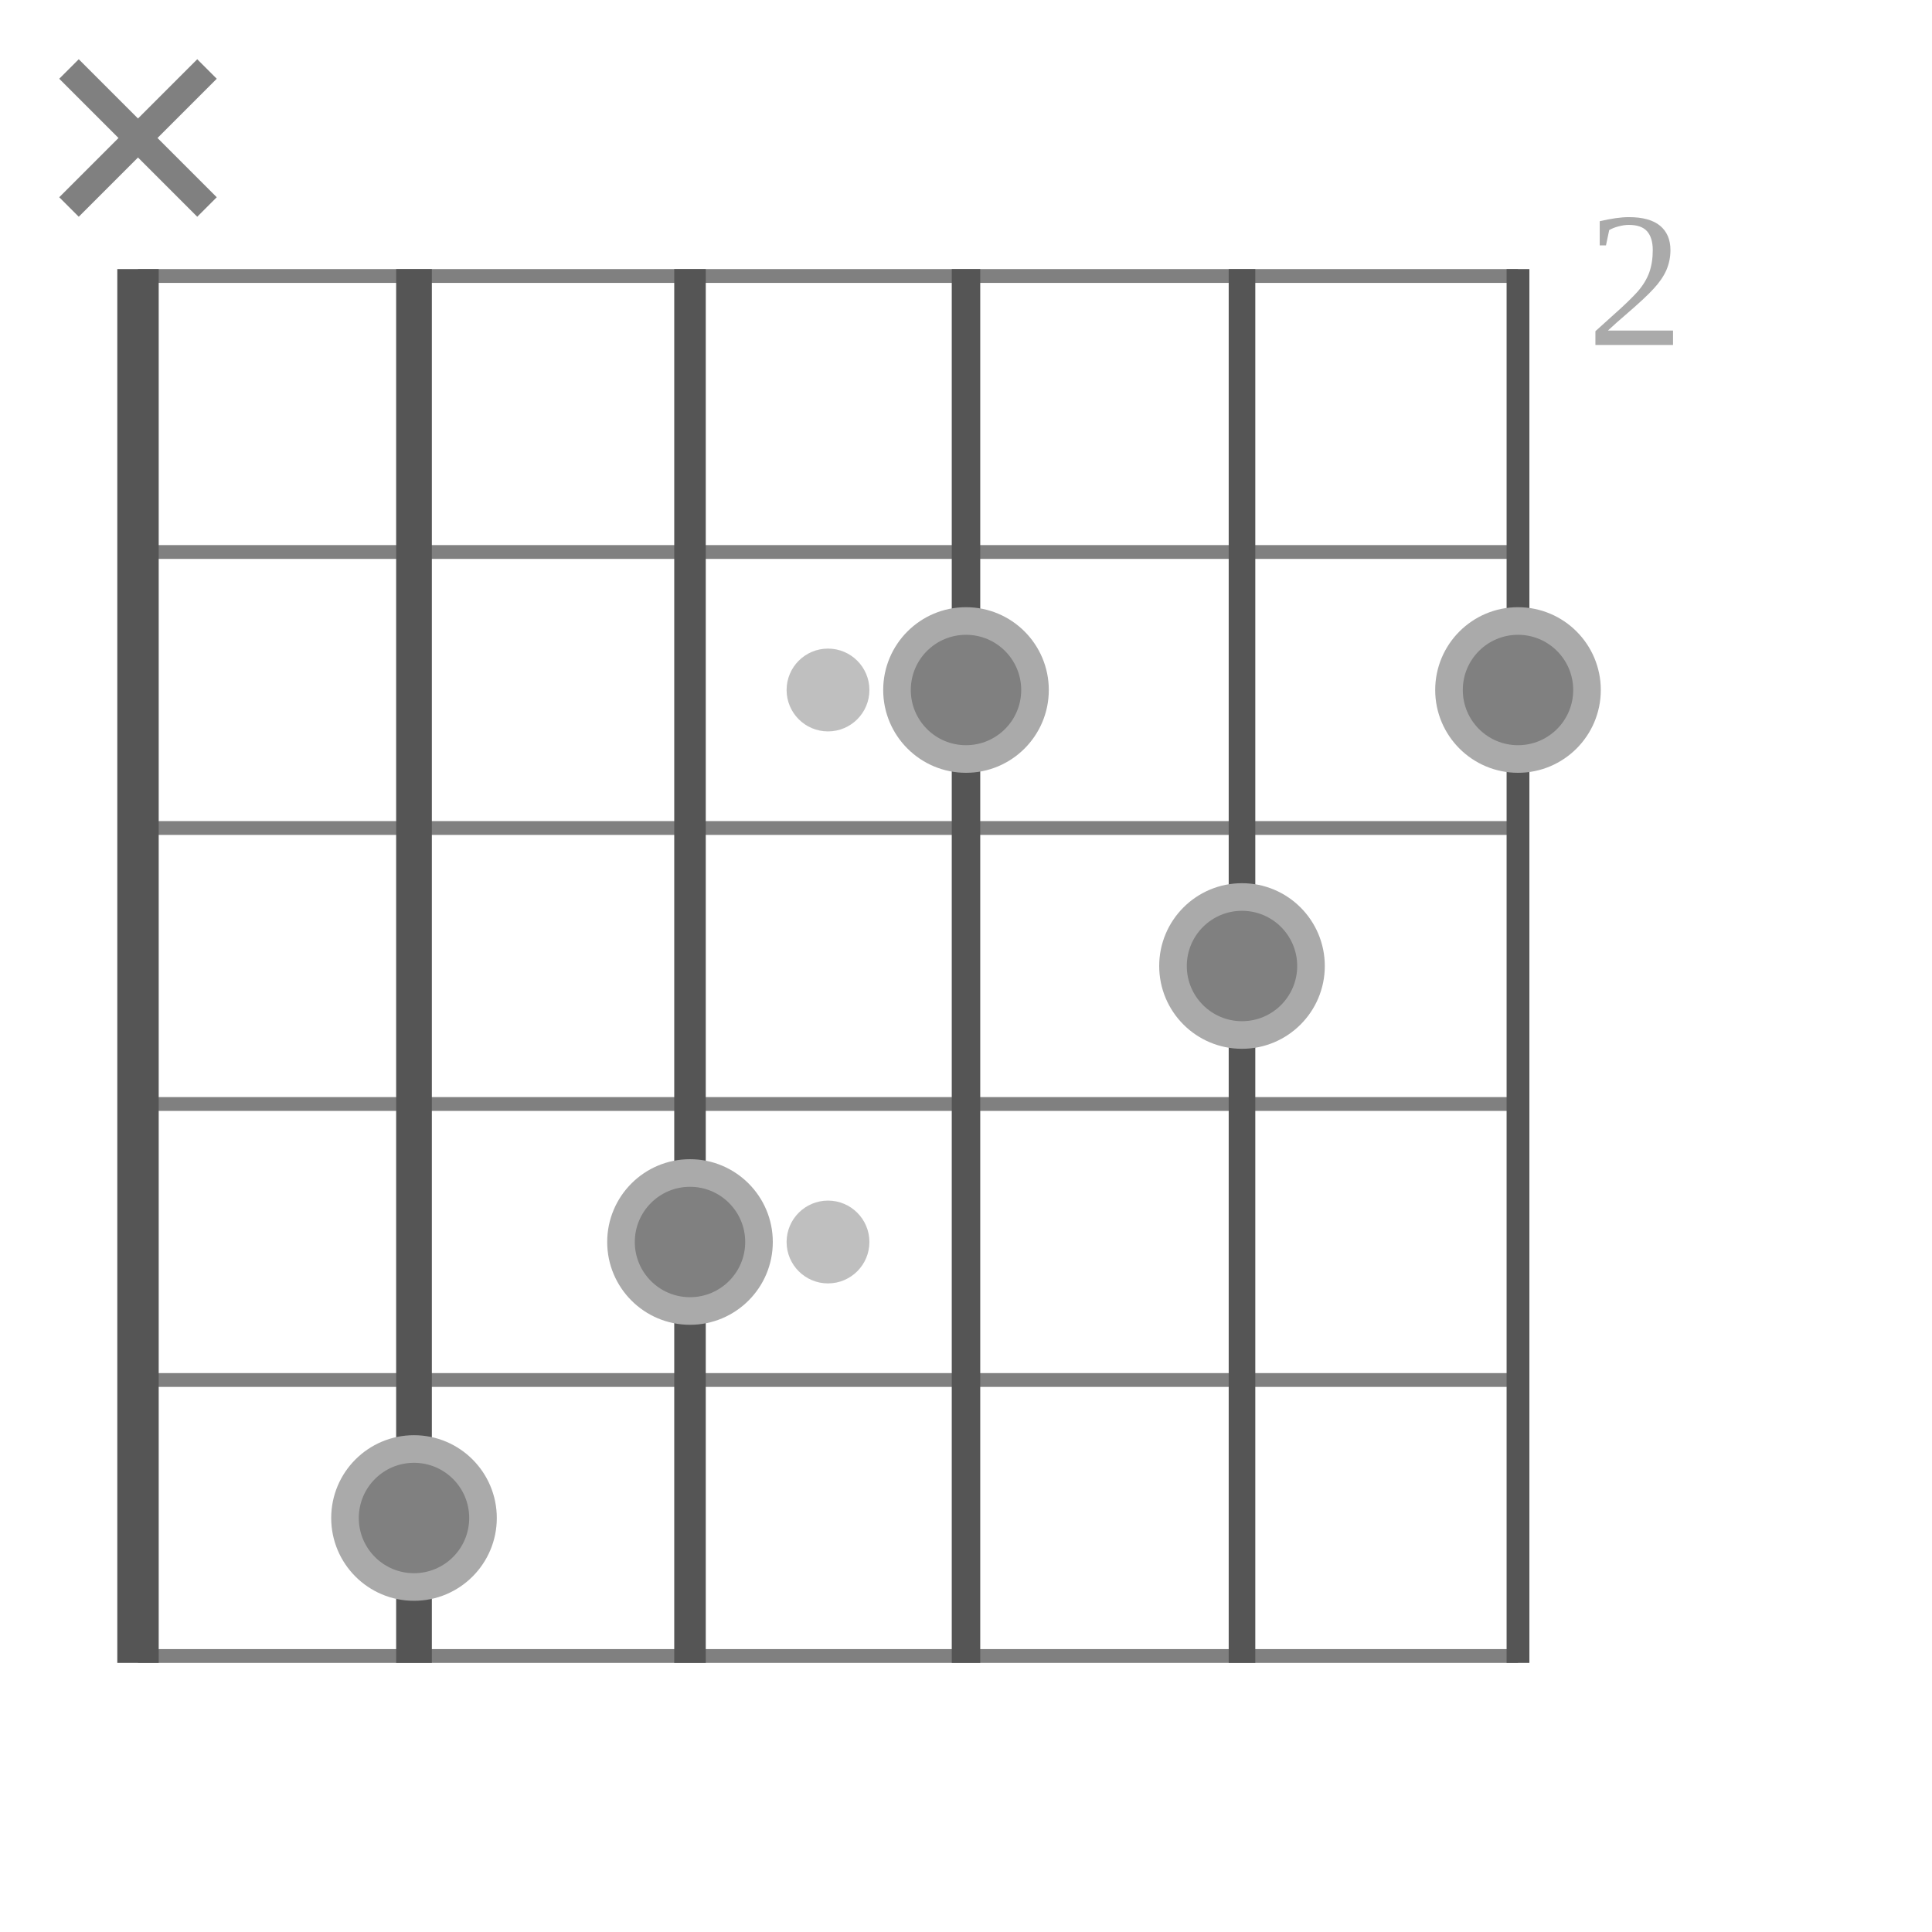
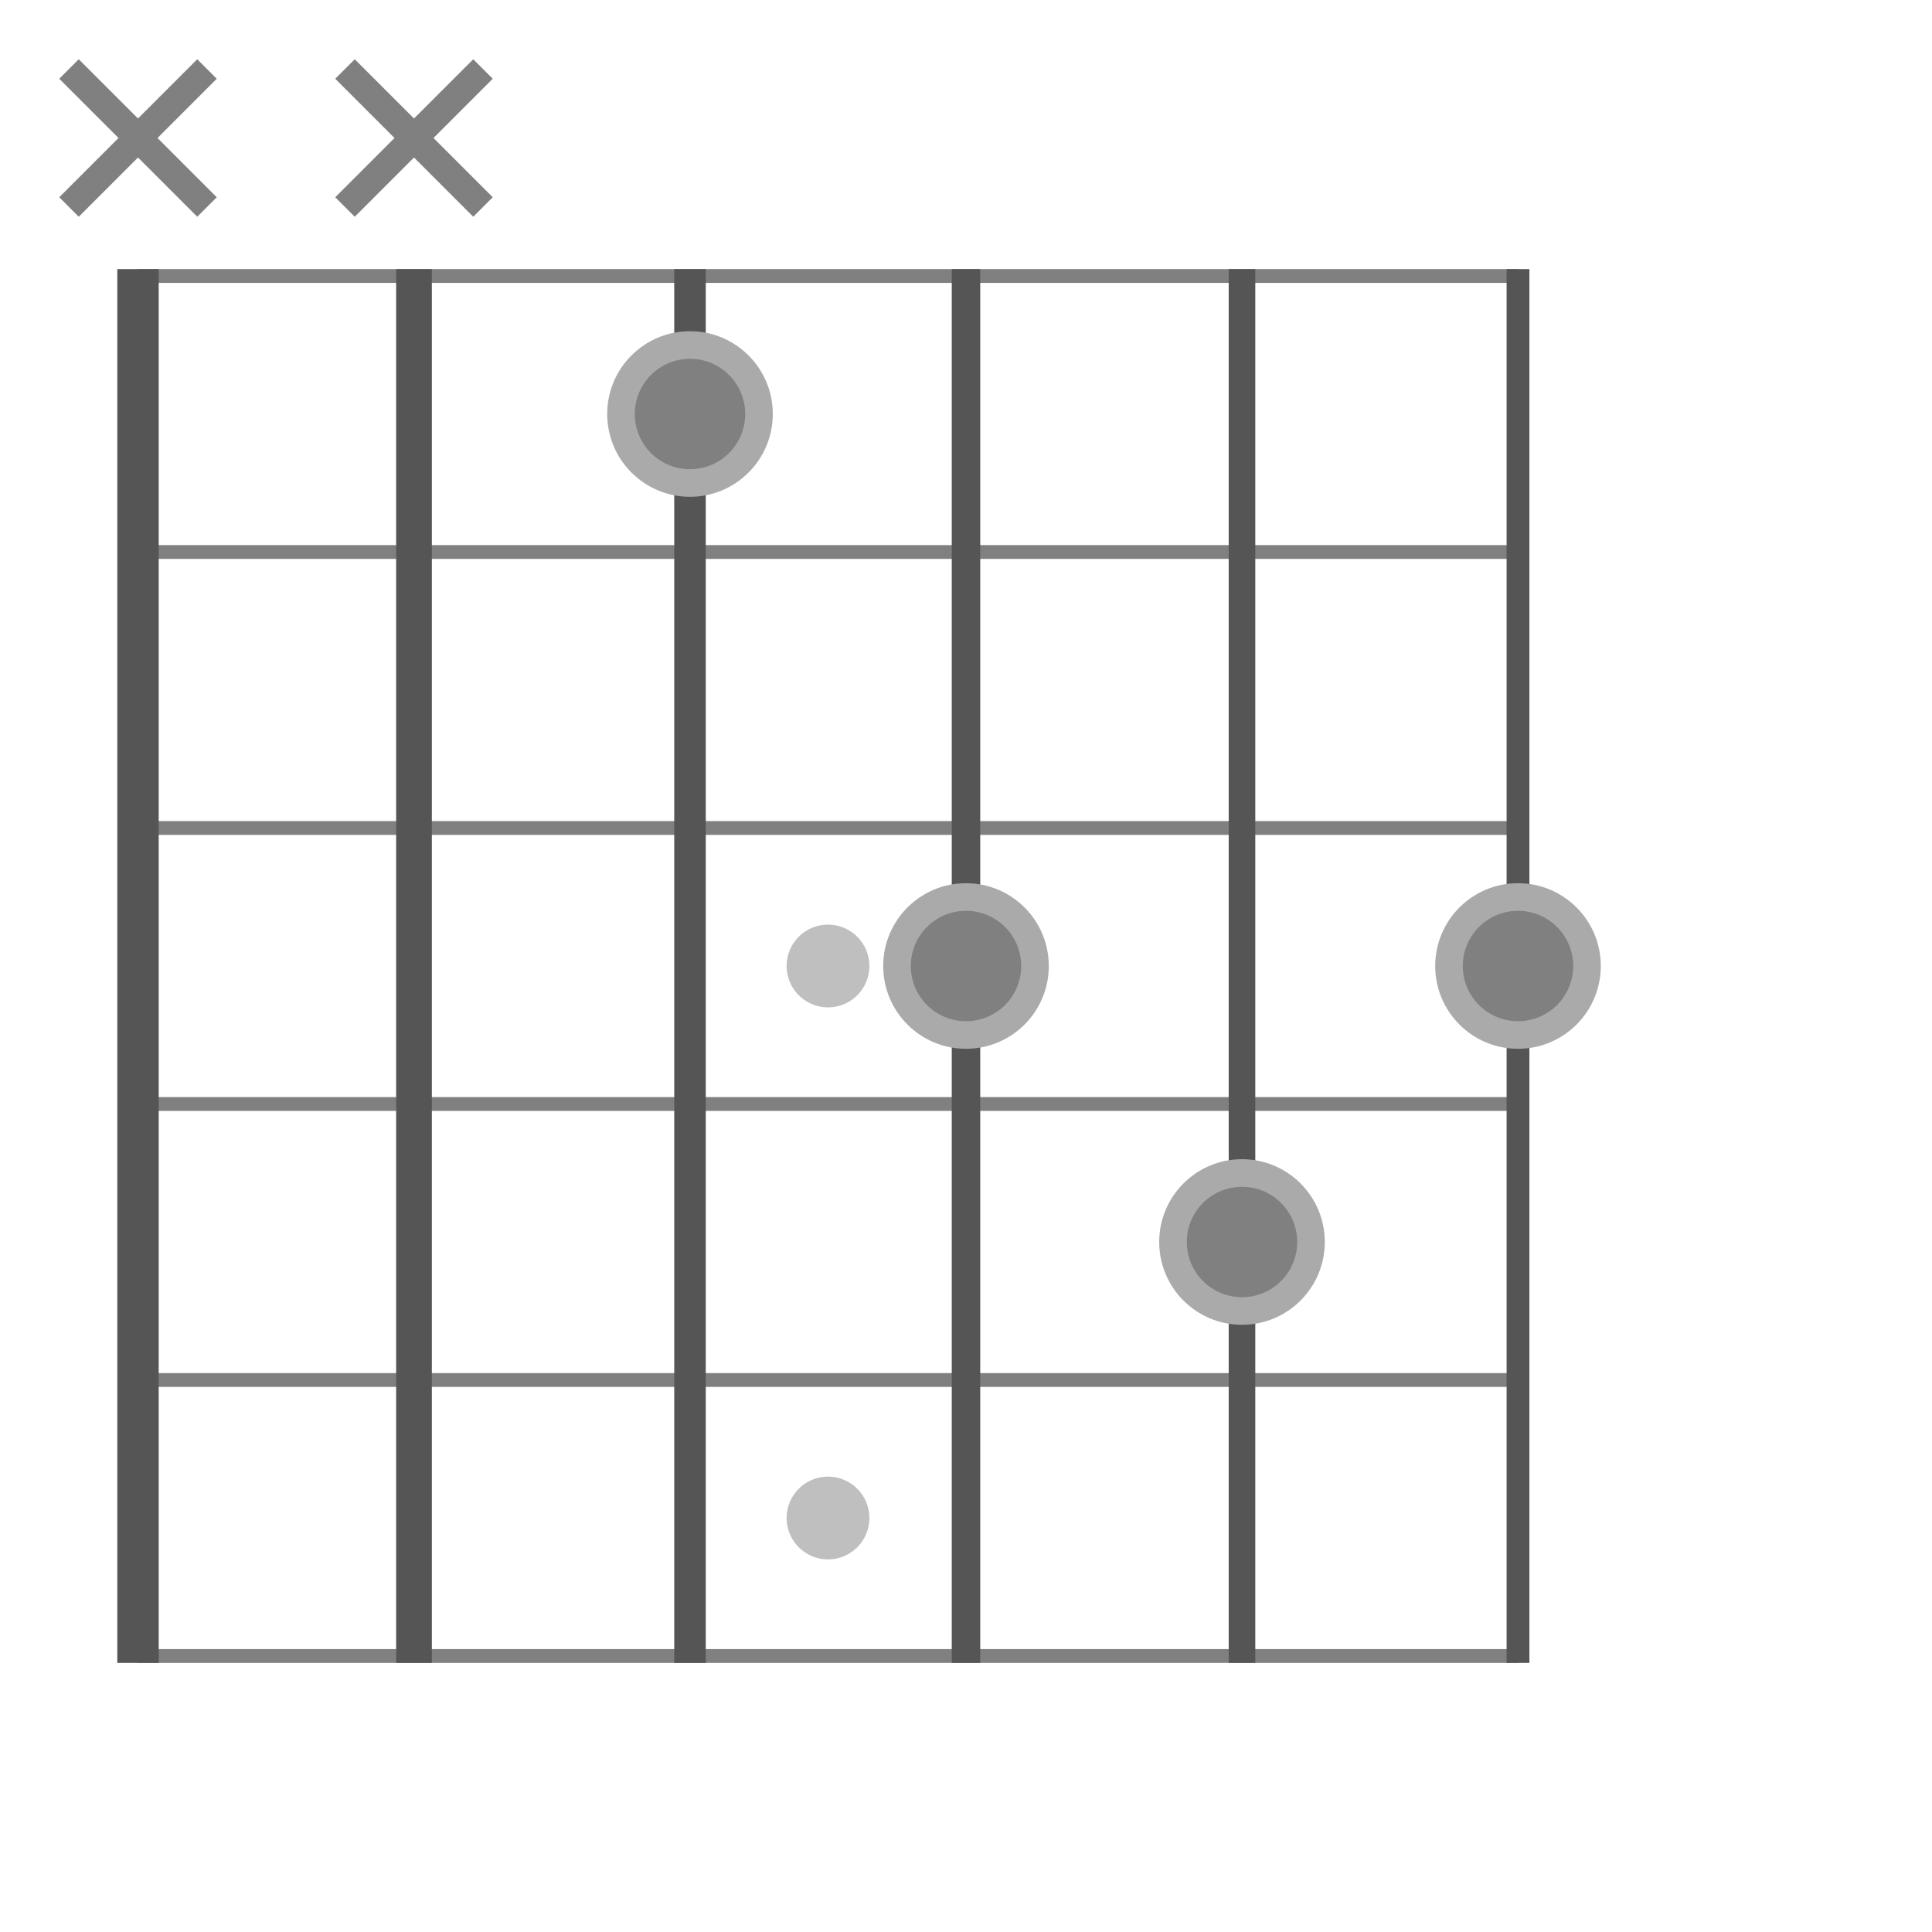
<svg xmlns="http://www.w3.org/2000/svg" width="140" height="140" viewBox="-70.0 -70.0 140 140">
  <defs>
</defs>
-   <circle cx="-10.0" cy="-20.0" r="3" stroke-width="0" fill="gray" fill-opacity="0.5" />
-   <circle cx="-10.0" cy="20.0" r="3" stroke-width="0" fill="gray" fill-opacity="0.5" />
-   <text x="45.0" y="-45.0" font-size="14" fill="#aaa" dy="0em">2</text>
+   <circle cx="-10.0" cy="-0.0" r="3" stroke-width="0" fill="gray" fill-opacity="0.5" />
+   <circle cx="-10.0" cy="40.0" r="3" stroke-width="0" fill="gray" fill-opacity="0.5" />
  <path d="M-60.0,-50.0 L40.0,-50.0" stroke="gray" stroke-width="1" fill="none" />
  <path d="M-60.0,-30.0 L40.0,-30.0" stroke="gray" stroke-width="1" fill="none" />
  <path d="M-60.0,-10.0 L40.0,-10.0" stroke="gray" stroke-width="1" fill="none" />
  <path d="M-60.0,10.0 L40.0,10.0" stroke="gray" stroke-width="1" fill="none" />
  <path d="M-60.0,30.0 L40.0,30.0" stroke="gray" stroke-width="1" fill="none" />
  <path d="M-60.0,50.0 L40.0,50.0" stroke="gray" stroke-width="1" fill="none" />
  <path d="M-60.0,-50.5 L-60.0,50.5" stroke="#555" stroke-width="3.0" fill="none" />
  <path d="M-40.0,-50.5 L-40.0,50.5" stroke="#555" stroke-width="2.587" fill="none" />
  <path d="M-20.0,-50.5 L-20.0,50.5" stroke="#555" stroke-width="2.284" fill="none" />
  <path d="M0.0,-50.5 L0.0,50.5" stroke="#555" stroke-width="2.064" fill="none" />
  <path d="M20.0,-50.5 L20.0,50.5" stroke="#555" stroke-width="1.927" fill="none" />
  <path d="M40.0,-50.5 L40.0,50.5" stroke="#555" stroke-width="1.651" fill="none" />
  <path d="M-65.0,-55.0 L-55.0,-65.0" stroke="gray" stroke-width="2" fill="none" />
  <path d="M-65.0,-65.0 L-55.0,-55.0" stroke="gray" stroke-width="2" fill="none" />
-   <circle cx="-40.0" cy="40.0" r="5" fill="gray" stroke-width="2" stroke="#aaa" />
-   <circle cx="-20.0" cy="20.0" r="5" fill="gray" stroke-width="2" stroke="#aaa" />
-   <circle cx="0.0" cy="-20.0" r="5" fill="gray" stroke-width="2" stroke="#aaa" />
-   <circle cx="20.0" cy="-0.0" r="5" fill="gray" stroke-width="2" stroke="#aaa" />
-   <circle cx="40.0" cy="-20.0" r="5" fill="gray" stroke-width="2" stroke="#aaa" />
+   <path d="M-45.0,-55.0 L-35.0,-65.0" stroke="gray" stroke-width="2" fill="none" />
+   <path d="M-45.0,-65.0 L-35.0,-55.0" stroke="gray" stroke-width="2" fill="none" />
+   <circle cx="-20.0" cy="-40.0" r="5" fill="gray" stroke-width="2" stroke="#aaa" />
+   <circle cx="0.0" cy="-0.0" r="5" fill="gray" stroke-width="2" stroke="#aaa" />
+   <circle cx="20.0" cy="20.0" r="5" fill="gray" stroke-width="2" stroke="#aaa" />
+   <circle cx="40.0" cy="-0.0" r="5" fill="gray" stroke-width="2" stroke="#aaa" />
</svg>
